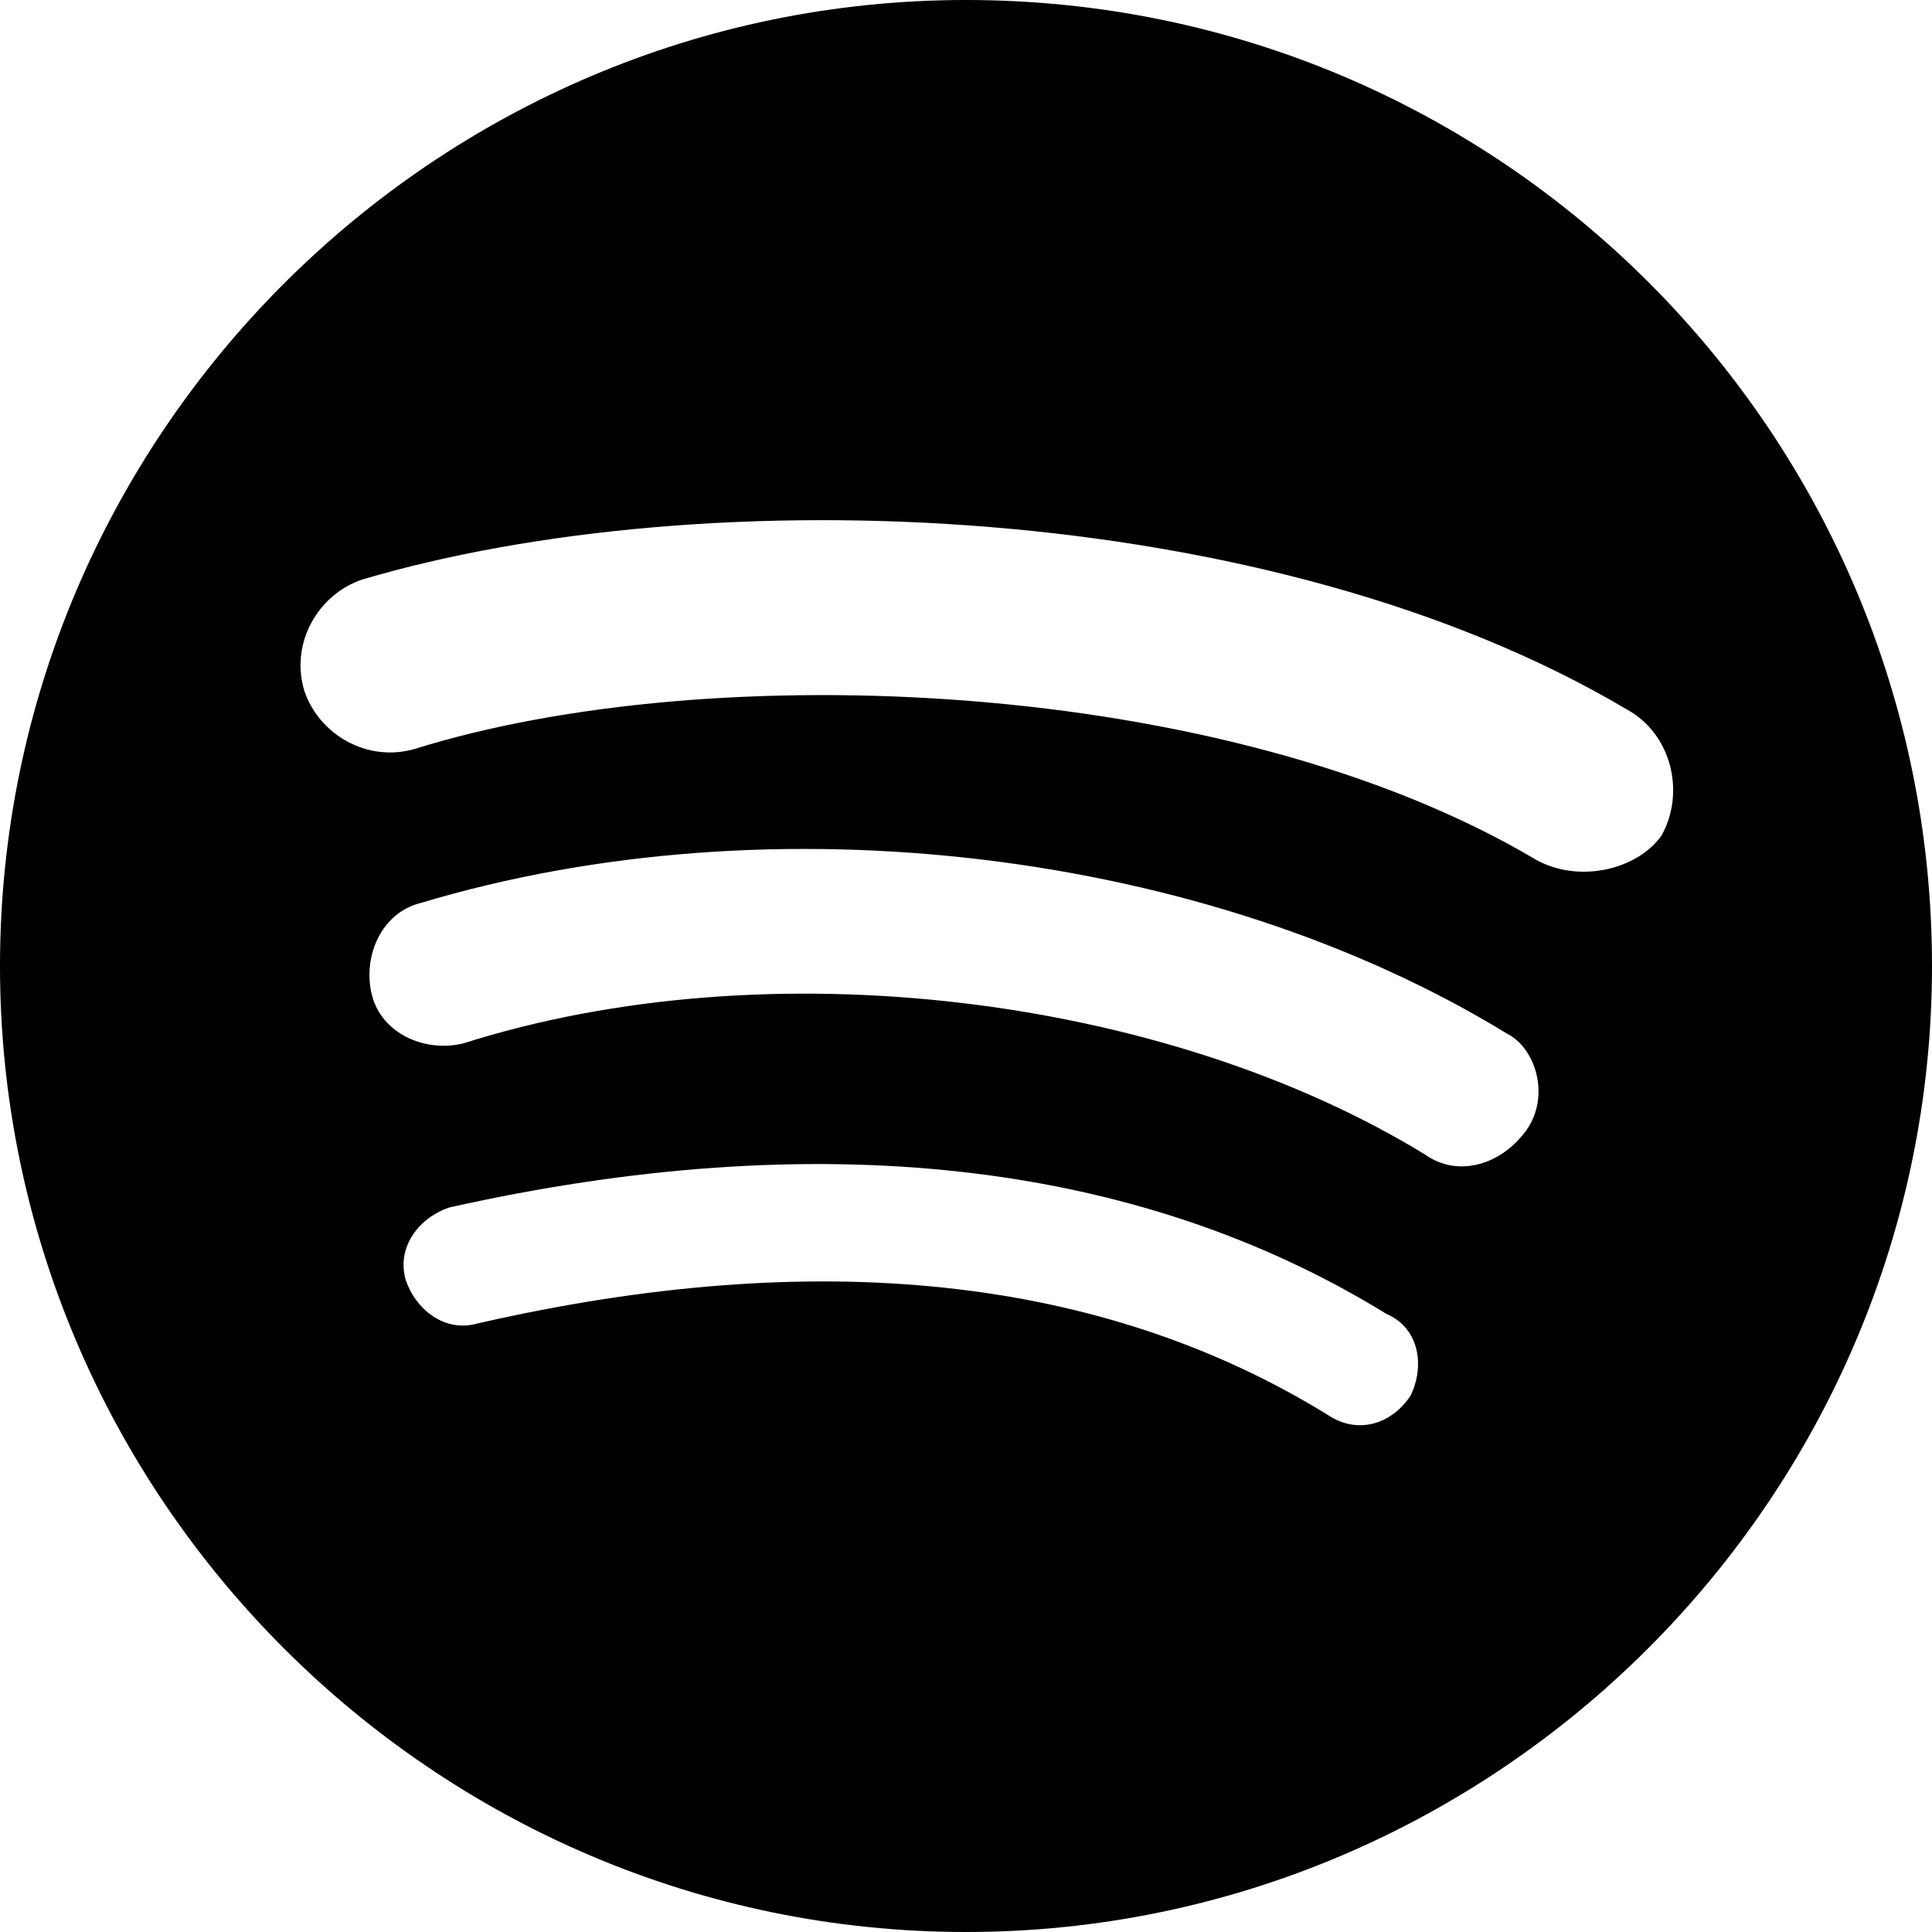
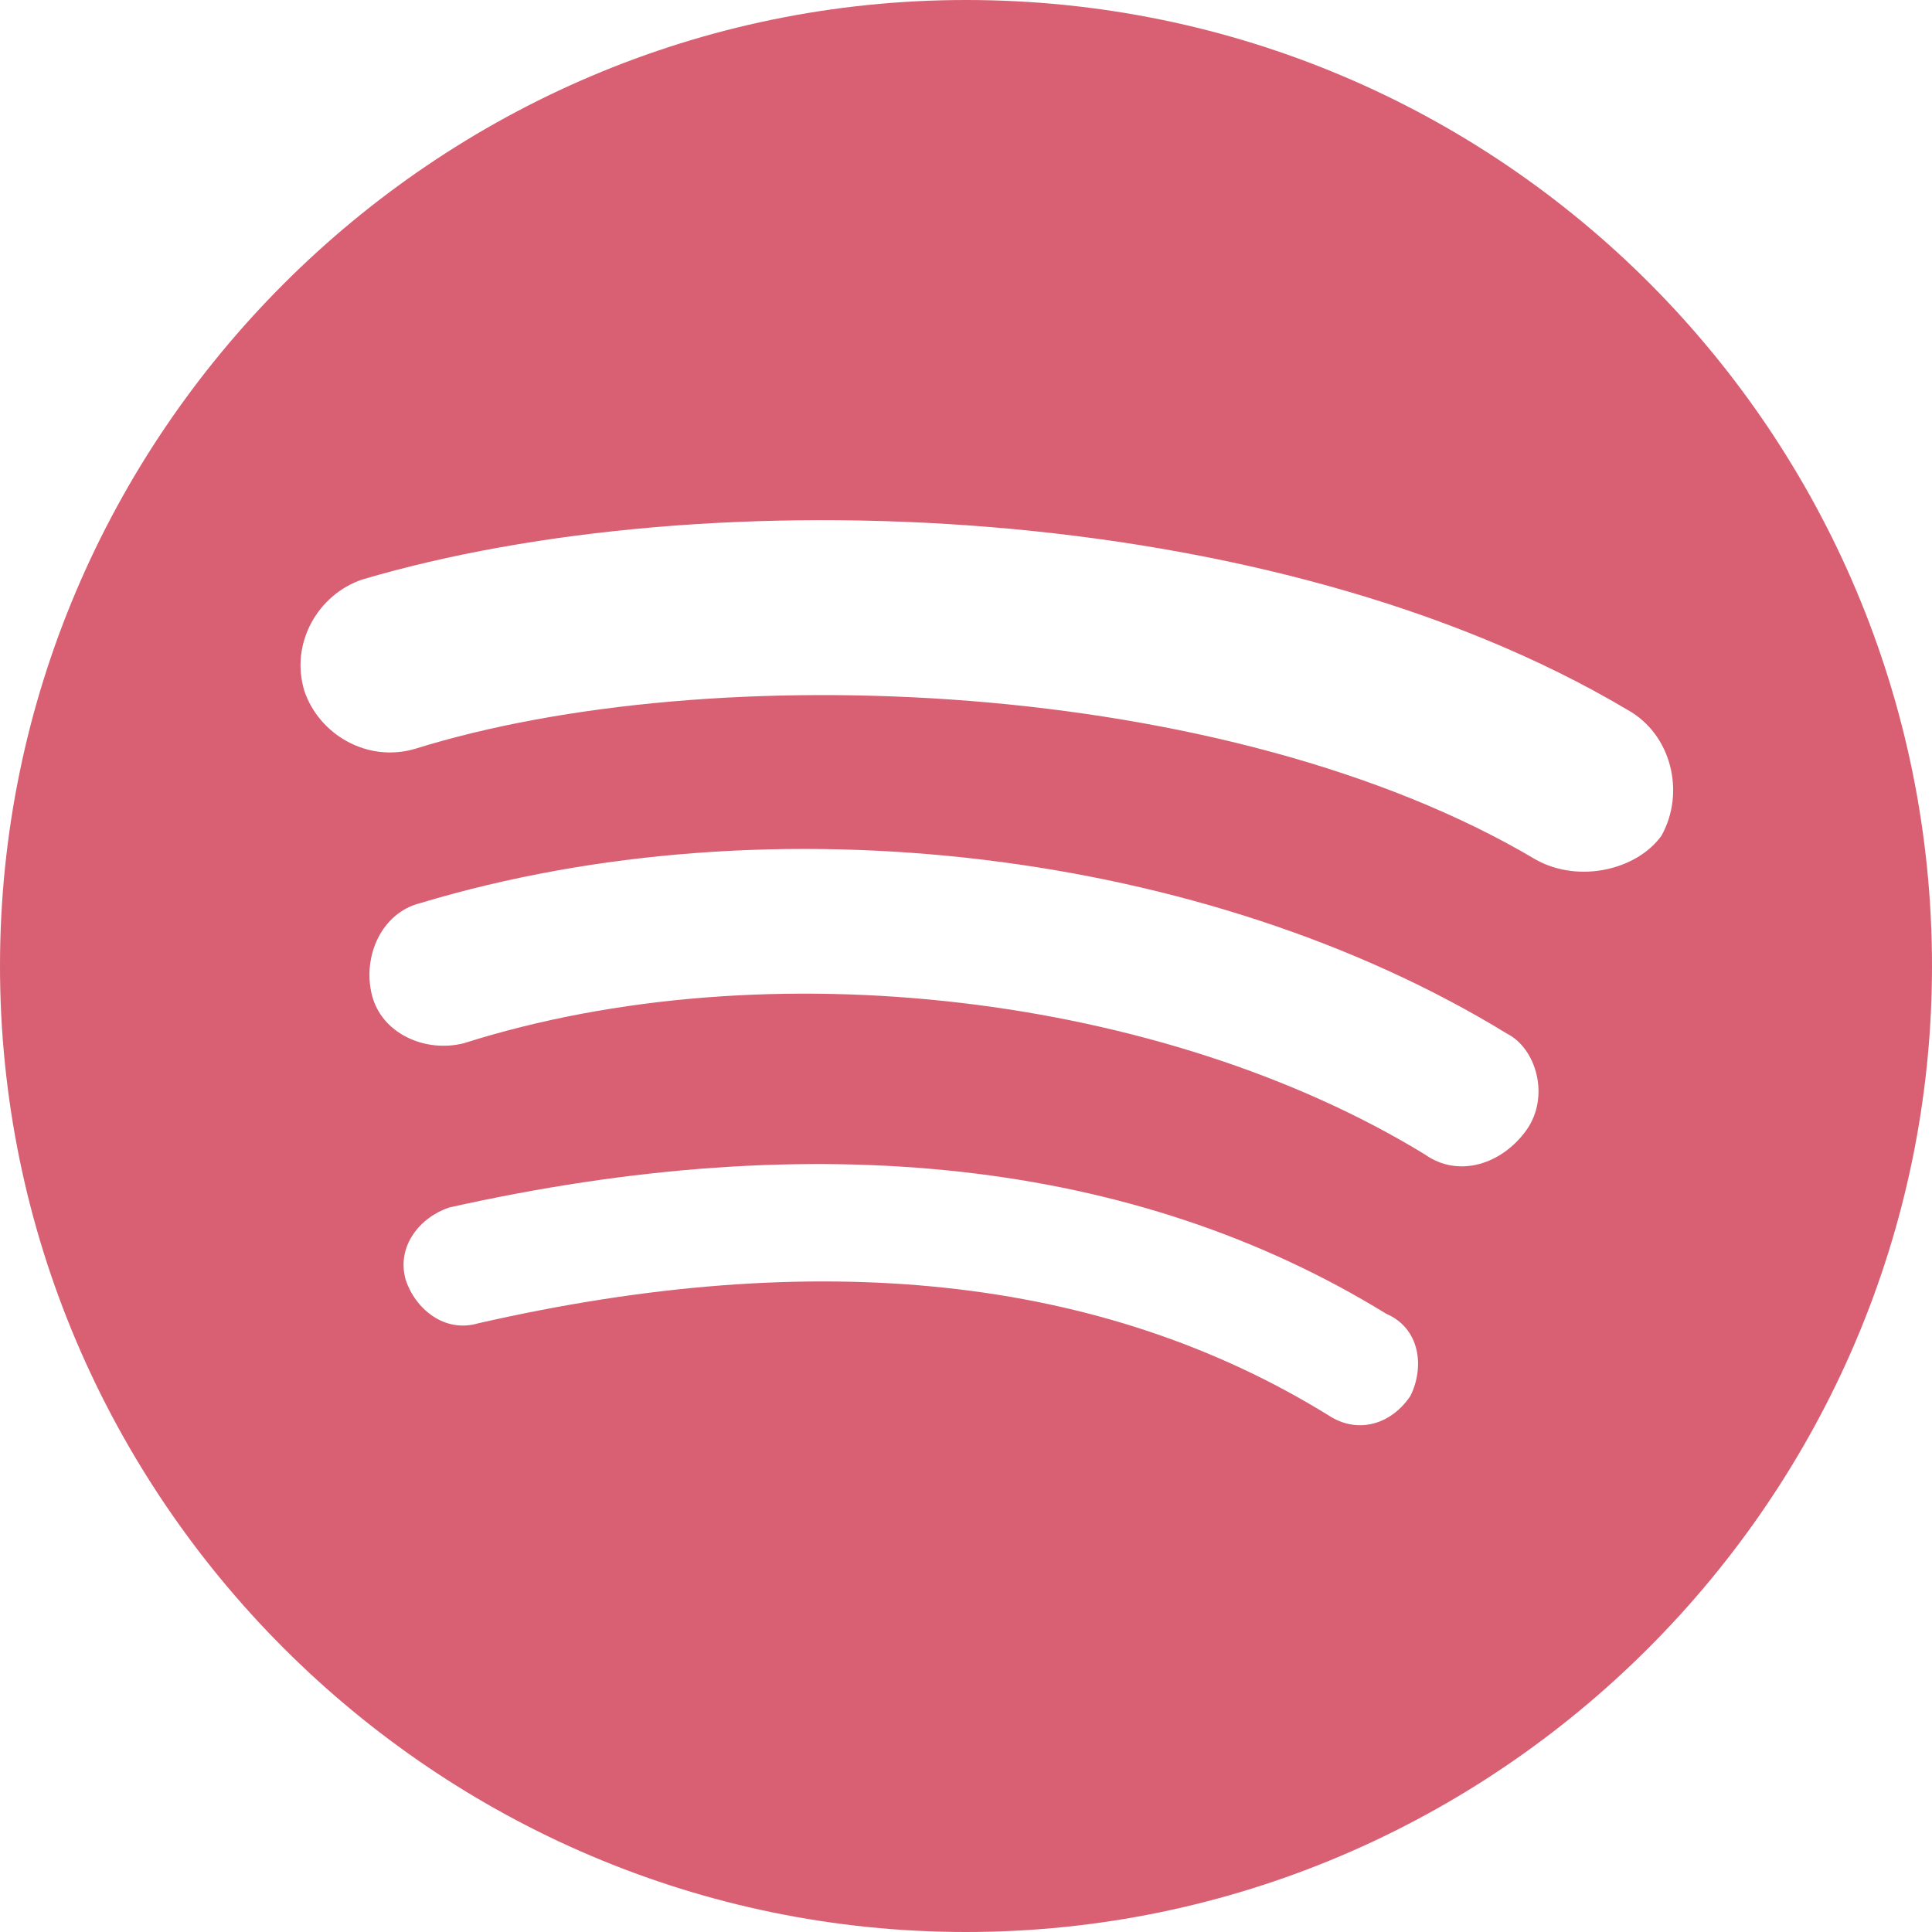
<svg xmlns="http://www.w3.org/2000/svg" viewBox="0 0 24 24">
-   <path d="m12 0c-6.6 0-12 5.4-12 12s5.4 12 12 12 12-5.4 12-12-5.34-12-12-12zm5.521 17.34c-.24.359-.66.48-1.021.24-2.82-1.74-6.36-2.101-10.561-1.141-.418.122-.779-.179-.899-.539-.12-.421.18-.78.54-.9 4.56-1.021 8.52-.6 11.64 1.32.42.18.479.659.301 1.02zm1.44-3.3c-.301.42-.841.6-1.262.3-3.239-1.98-8.159-2.58-11.939-1.38-.479.12-1.02-.12-1.14-.6s.12-1.021.6-1.141c4.38-1.319 9.78-.658 13.5 1.621.361.181.54.78.241 1.2zm.12-3.36c-3.841-2.28-10.261-2.52-13.921-1.379-.6.179-1.2-.181-1.38-.721-.18-.601.18-1.2.72-1.381 4.26-1.26 11.28-1.02 15.721 1.621.539.3.719 1.02.419 1.56-.299.421-1.02.599-1.559.3z" />
+   <path d="m12 0c-6.6 0-12 5.4-12 12s5.4 12 12 12 12-5.4 12-12-5.34-12-12-12zm5.521 17.34c-.24.359-.66.48-1.021.24-2.82-1.74-6.36-2.101-10.561-1.141-.418.122-.779-.179-.899-.539-.12-.421.18-.78.54-.9 4.56-1.021 8.52-.6 11.64 1.32.42.18.479.659.301 1.02zm1.44-3.3c-.301.42-.841.6-1.262.3-3.239-1.98-8.159-2.58-11.939-1.38-.479.12-1.02-.12-1.14-.6s.12-1.021.6-1.141c4.38-1.319 9.78-.658 13.5 1.621.361.181.54.78.241 1.2zm.12-3.36c-3.841-2.28-10.261-2.52-13.921-1.379-.6.179-1.2-.181-1.38-.721-.18-.601.18-1.2.72-1.381 4.26-1.26 11.28-1.02 15.721 1.621.539.3.719 1.02.419 1.56-.299.421-1.02.599-1.559.3z" fill="#D86072" />
</svg>
